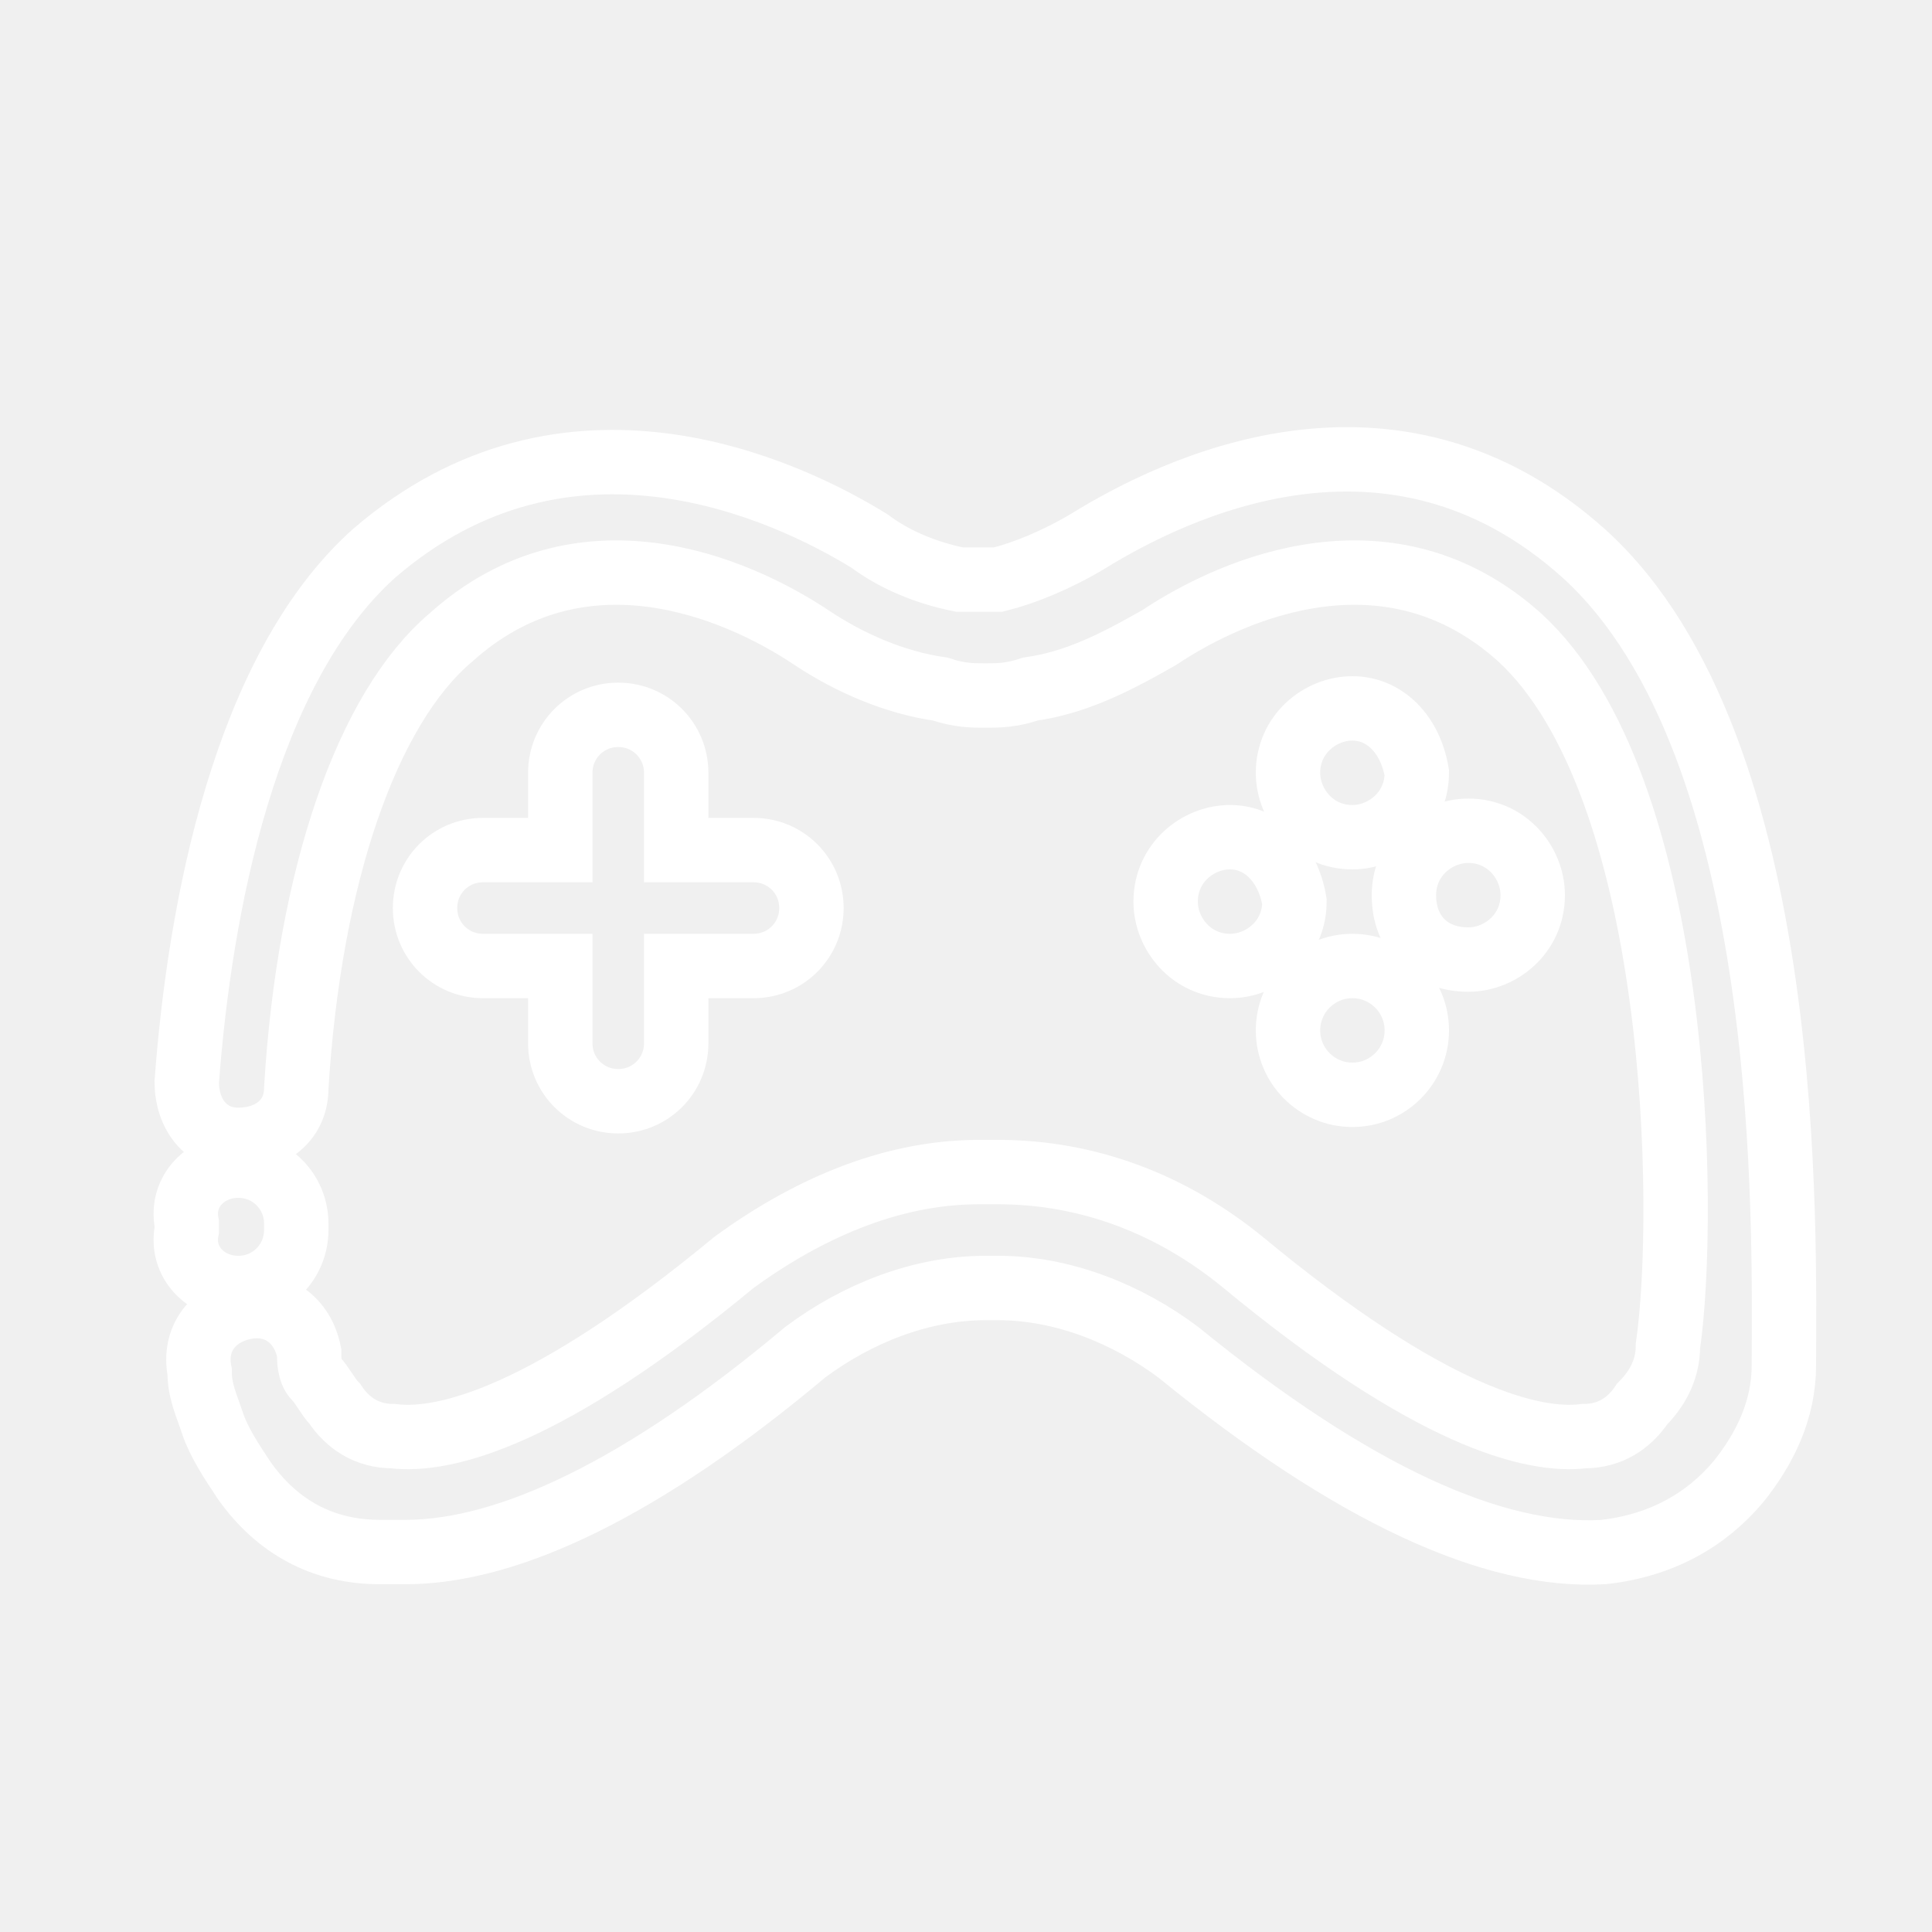
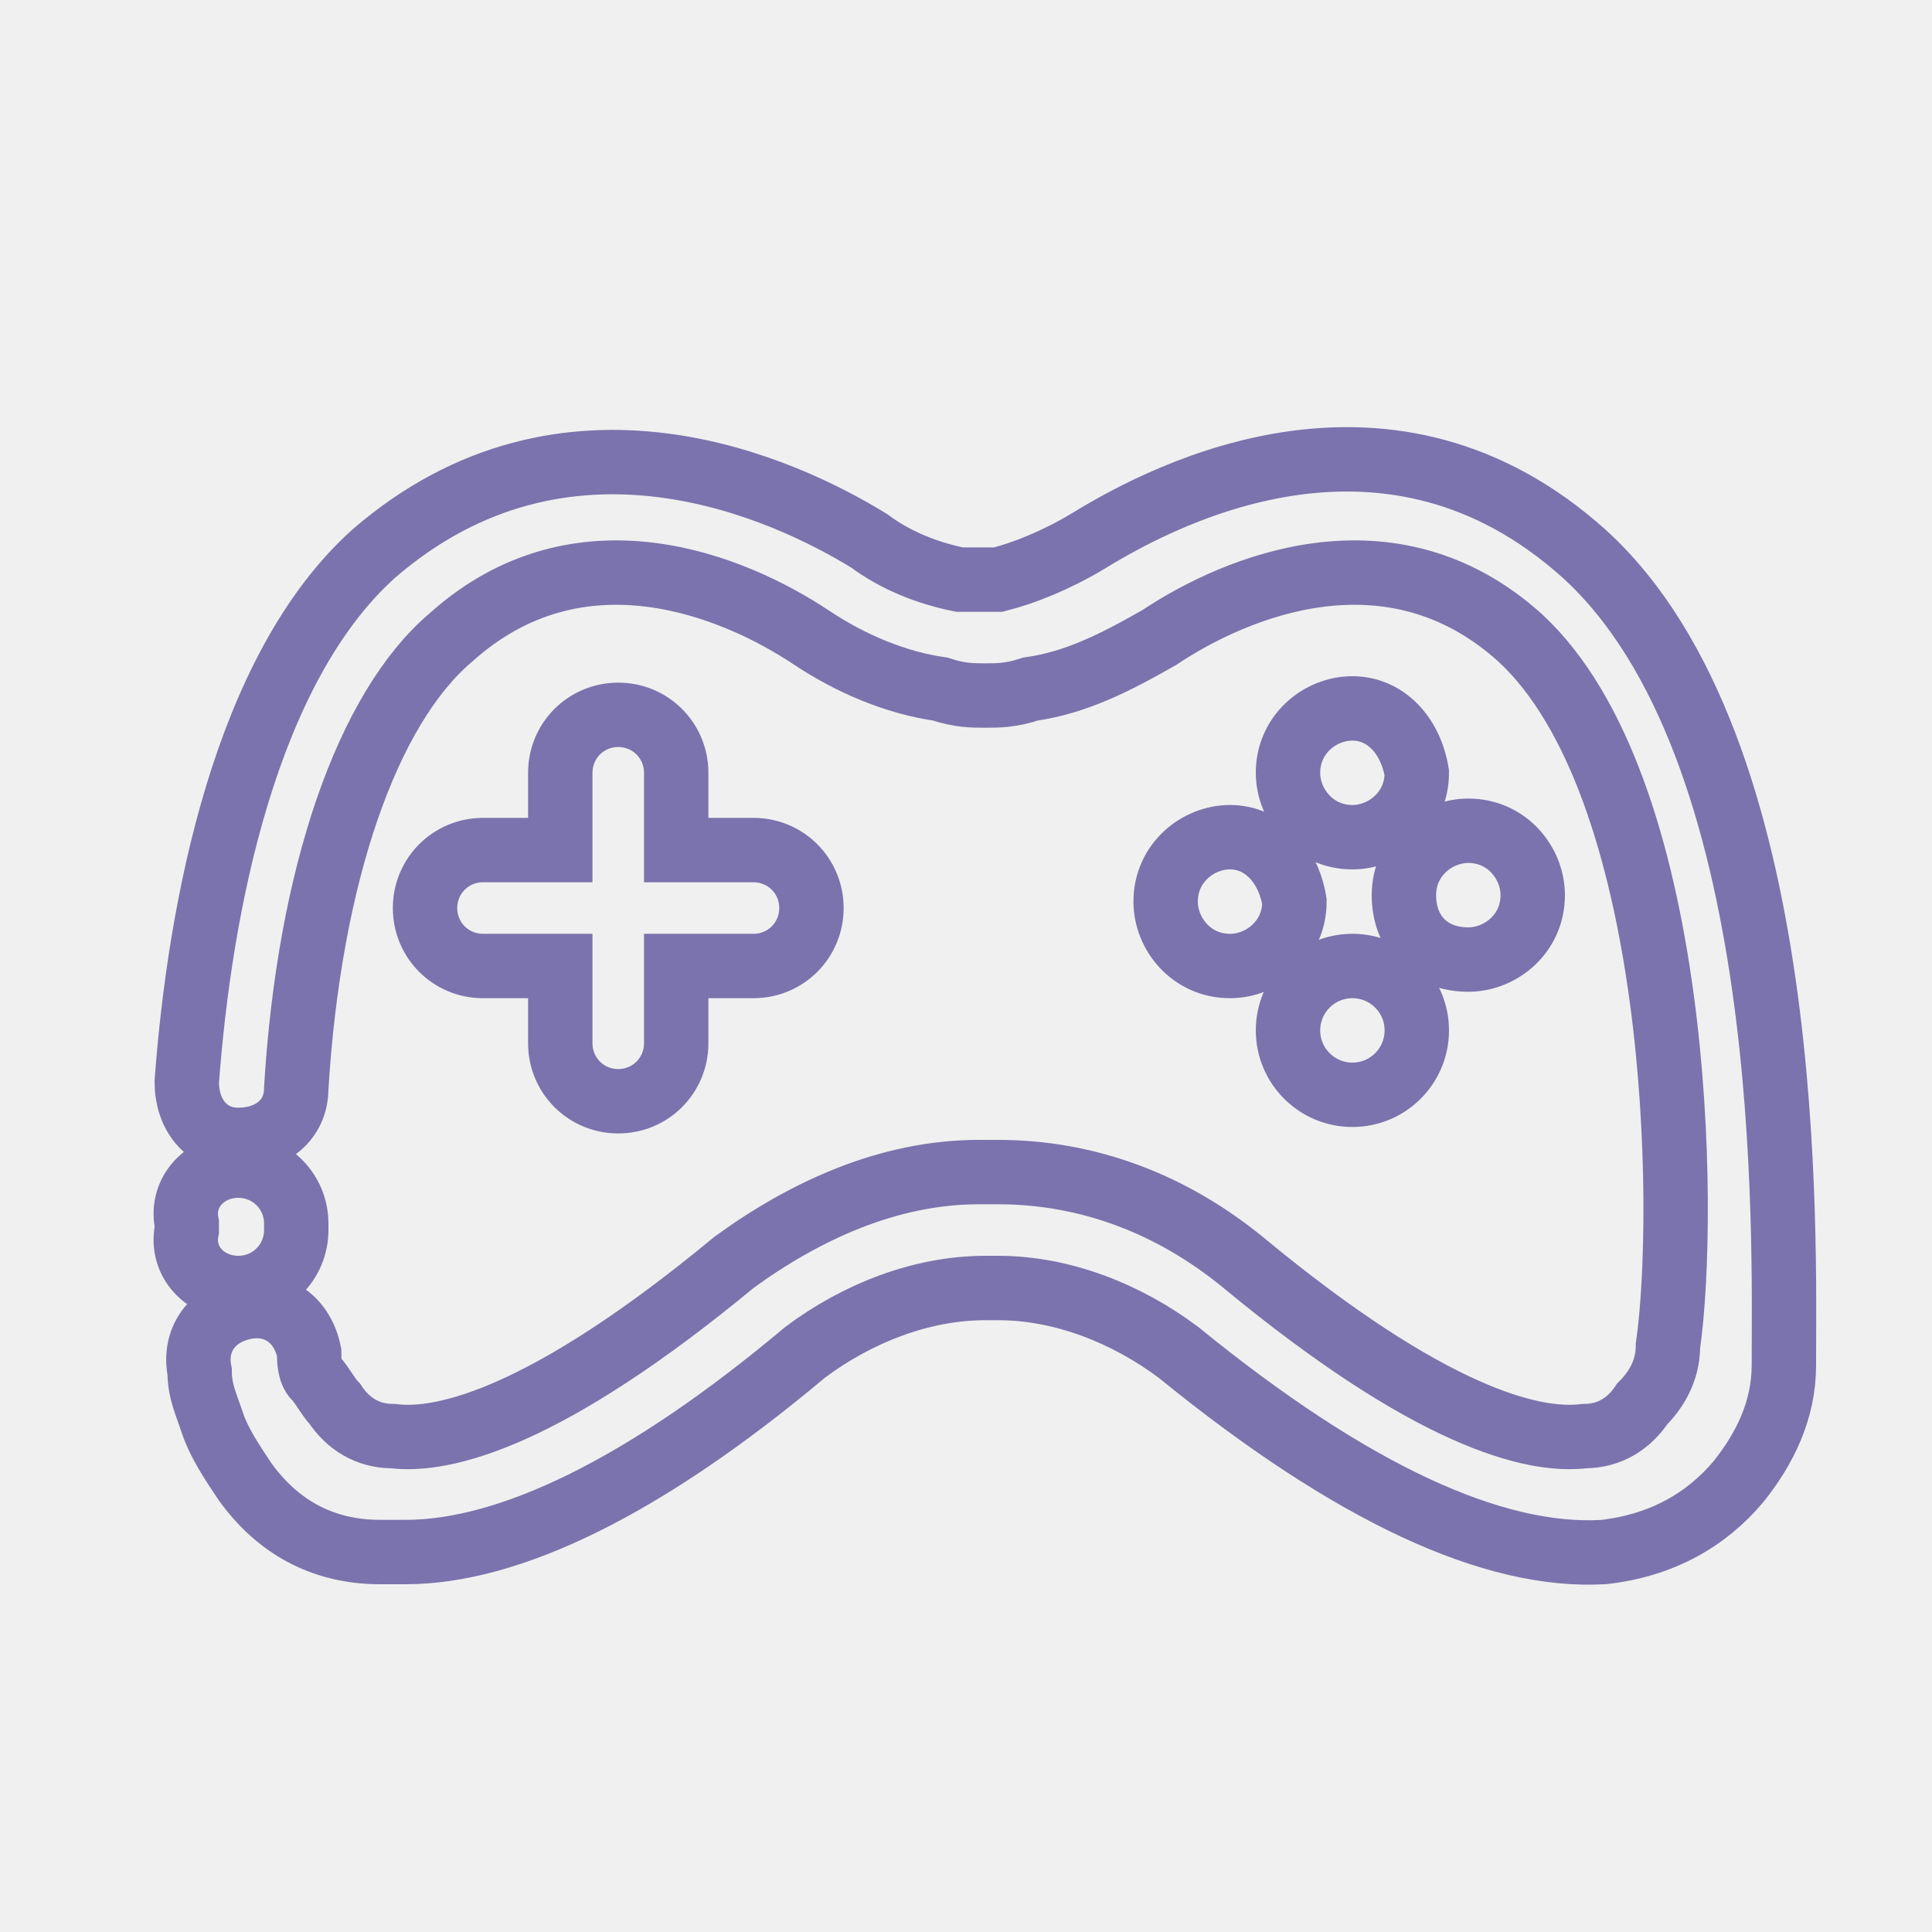
<svg xmlns="http://www.w3.org/2000/svg" version="1.1" id="圖層_1" x="0px" y="0px" viewBox="0 0 30 30" style="enable-background:new 0 0 30 30;" xml:space="preserve">
  <style type="text/css">
- 	.st0{fill:none;stroke:#fff;stroke-width:1;stroke-miterlimit:10;}
+ 	.st0{fill:none;stroke:#7b73ad;stroke-width:1;stroke-miterlimit:10;}
</style>
  <g id="Element_1_">
    <path class="st0" d="M3.7,20C3.7,20,3.7,20,3.7,20c0.5,0,0.9-0.4,0.9-0.9l0-0.1c0-0.5-0.4-0.9-0.9-0.9c0,0,0,0,0,0   c-0.5,0-0.9,0.4-0.8,0.9l0,0.1C2.8,19.6,3.2,20,3.7,20z" />
    <path class="st0" d="M24.6,8.6c-3-2.7-6.4-1-7.7-0.2c-0.5,0.3-1,0.5-1.4,0.6c-0.2,0-0.3,0-0.3,0c0,0-0.1,0-0.3,0   c-0.5-0.1-1-0.3-1.4-0.6C12.2,7.6,8.8,6,5.8,8.6c-2,1.8-2.7,5.5-2.9,8.2c0,0.5,0.3,0.9,0.8,0.9c0.5,0,0.9-0.3,0.9-0.8   C4.8,13.6,5.7,11,7,9.9c2-1.8,4.4-0.8,5.6,0c0.6,0.4,1.3,0.7,2,0.8c0.3,0.1,0.5,0.1,0.7,0.1c0.2,0,0.4,0,0.7-0.1   c0.7-0.1,1.3-0.4,2-0.8c1.2-0.8,3.6-1.8,5.6,0c2.5,2.3,2.6,8.9,2.3,11c0,0.4-0.2,0.7-0.4,0.9c-0.2,0.3-0.5,0.5-0.9,0.5   c-0.8,0.1-2.4-0.3-5.3-2.7c-1.1-0.9-2.4-1.4-3.8-1.4c-0.1,0-0.2,0-0.3,0c-1.4,0-2.7,0.6-3.8,1.4c-2.9,2.4-4.5,2.8-5.3,2.7   c-0.4,0-0.7-0.2-0.9-0.5c-0.1-0.1-0.2-0.3-0.3-0.4c-0.1-0.1-0.1-0.3-0.1-0.4c-0.1-0.5-0.5-0.8-1-0.7c-0.5,0.1-0.8,0.5-0.7,1   c0,0.3,0.1,0.5,0.2,0.8c0.1,0.3,0.3,0.6,0.5,0.9c0.5,0.7,1.2,1.1,2.1,1.1c0.1,0,0.3,0,0.4,0c1.6,0,3.7-1,6.2-3.1   c0.8-0.6,1.8-1,2.8-1c0.1,0,0.1,0,0.2,0c1,0,2,0.4,2.8,1c2.7,2.2,4.9,3.2,6.6,3.1c0.9-0.1,1.6-0.5,2.1-1.1c0.4-0.5,0.7-1.1,0.7-1.8   C27.7,19.2,27.9,11.6,24.6,8.6z" />
    <path class="st0" d="M9.6,11.1c-0.5,0-0.9,0.4-0.9,0.9v1.2H7.5c-0.5,0-0.9,0.4-0.9,0.9s0.4,0.9,0.9,0.9h1.2v1.2   c0,0.5,0.4,0.9,0.9,0.9c0.5,0,0.9-0.4,0.9-0.9v-1.2h1.2c0.5,0,0.9-0.4,0.9-0.9s-0.4-0.9-0.9-0.9h-1.2v-1.2   C10.5,11.5,10.1,11.1,9.6,11.1z" />
    <path class="st0" d="M21,11c-0.5,0-1,0.4-1,1c0,0.5,0.4,1,1,1c0.5,0,1-0.4,1-1C21.9,11.4,21.5,11,21,11z" />
    <circle class="st0" cx="21" cy="16" r="1" />
    <path class="st0" d="M19.1,13c-0.5,0-1,0.4-1,1c0,0.5,0.4,1,1,1c0.5,0,1-0.4,1-1C20,13.4,19.6,13,19.1,13z" />
    <path class="st0" d="M22.8,14.9c0.5,0,1-0.4,1-1c0-0.5-0.4-1-1-1c-0.5,0-1,0.4-1,1C21.8,14.5,22.2,14.9,22.8,14.9z" />
  </g>
</svg>
